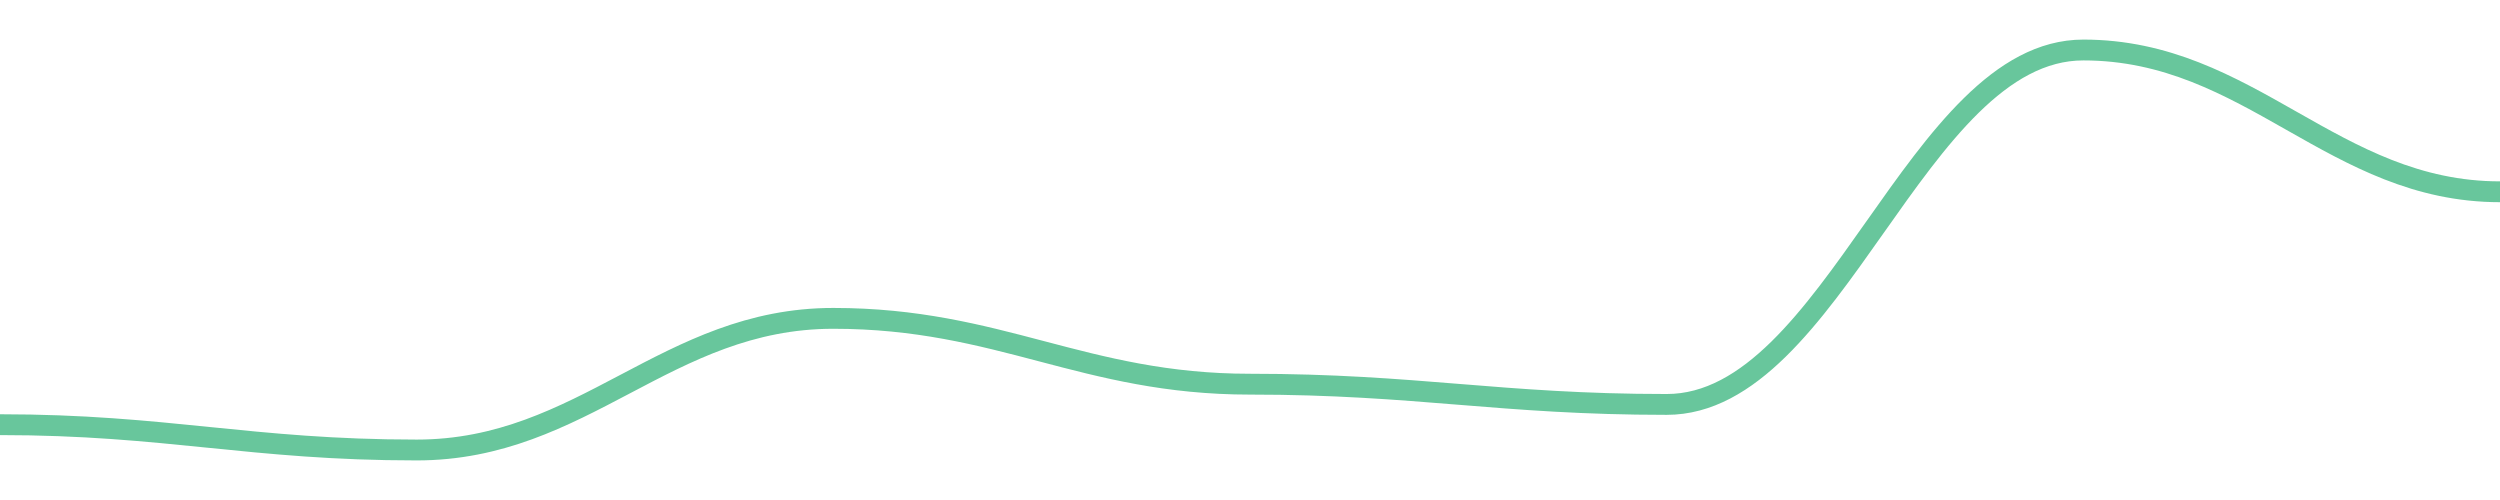
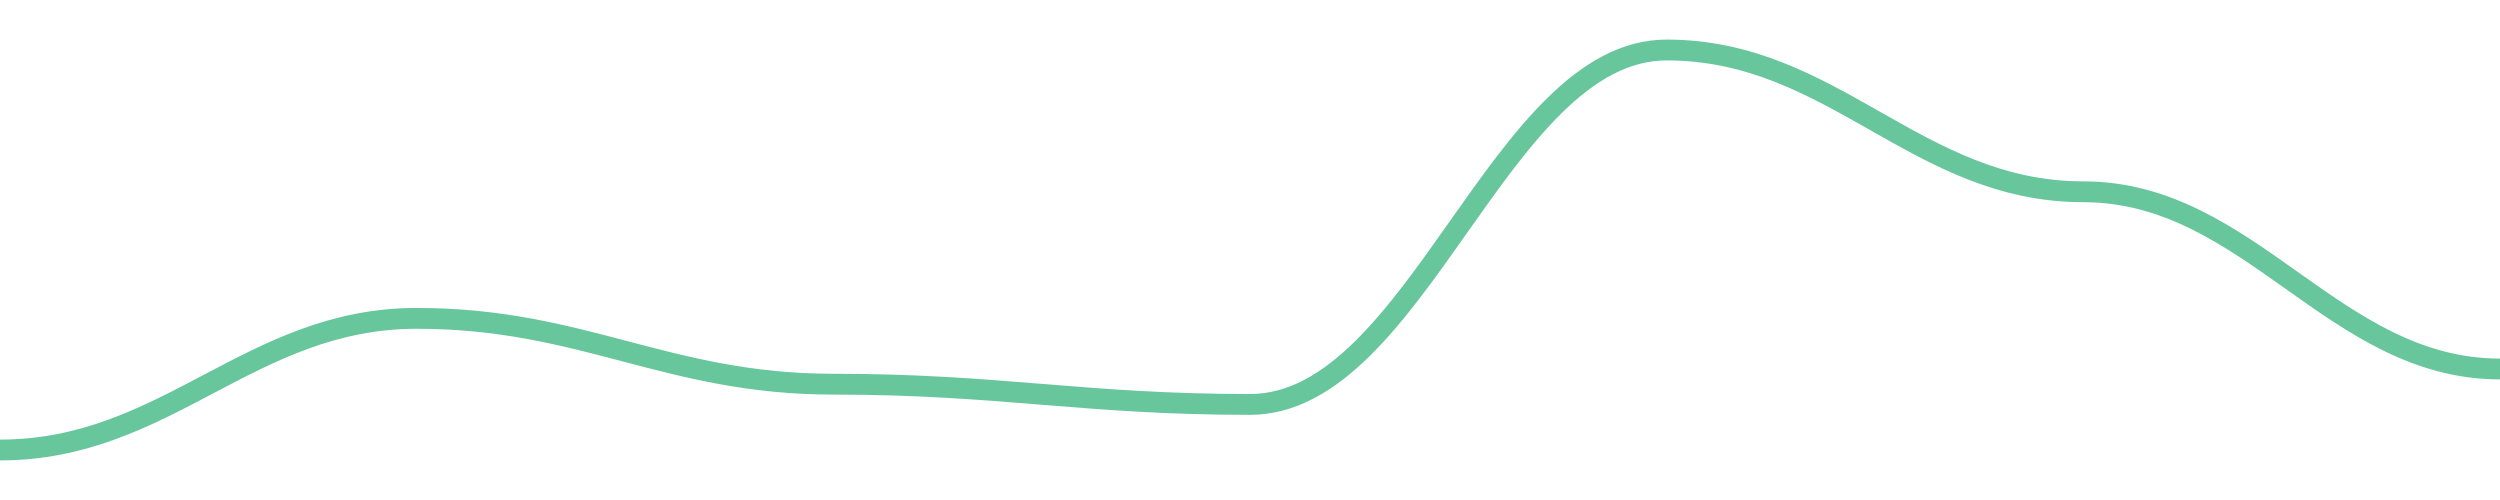
<svg width="180" height="36">
-   <path d="M 0.0,30.577 C 12.0,30.577 18.0,32.4 30.0,32.4 C 42.0,32.4 48.0,22.922 60.0,22.922 C 72.0,22.922 78.0,27.661 90.0,27.661 C 102.0,27.661 108.0,29.119 120.0,29.119 C 132.0,29.119 138.0,3.6 150.0,3.6 C 162.0,3.6 168.0,13.808 180.0,13.808 " fill="none" stroke="#42b883" stroke-width="1.5" opacity="0.8" />
+   <path d="M 0.0,32.4 C 12.0,32.4 18.0,22.922 30.0,22.922 C 42.0,22.922 48.0,27.661 60.0,27.661 C 72.0,27.661 78.0,29.119 90.0,29.119 C 102.0,29.119 108.0,3.6 120.0,3.6 C 132.0,3.6 138.0,13.808 150.0,13.808 C 162.0,13.808 168.0,26.567 180.0,26.567 " fill="none" stroke="#42b883" stroke-width="1.5" opacity="0.8" />
</svg>
